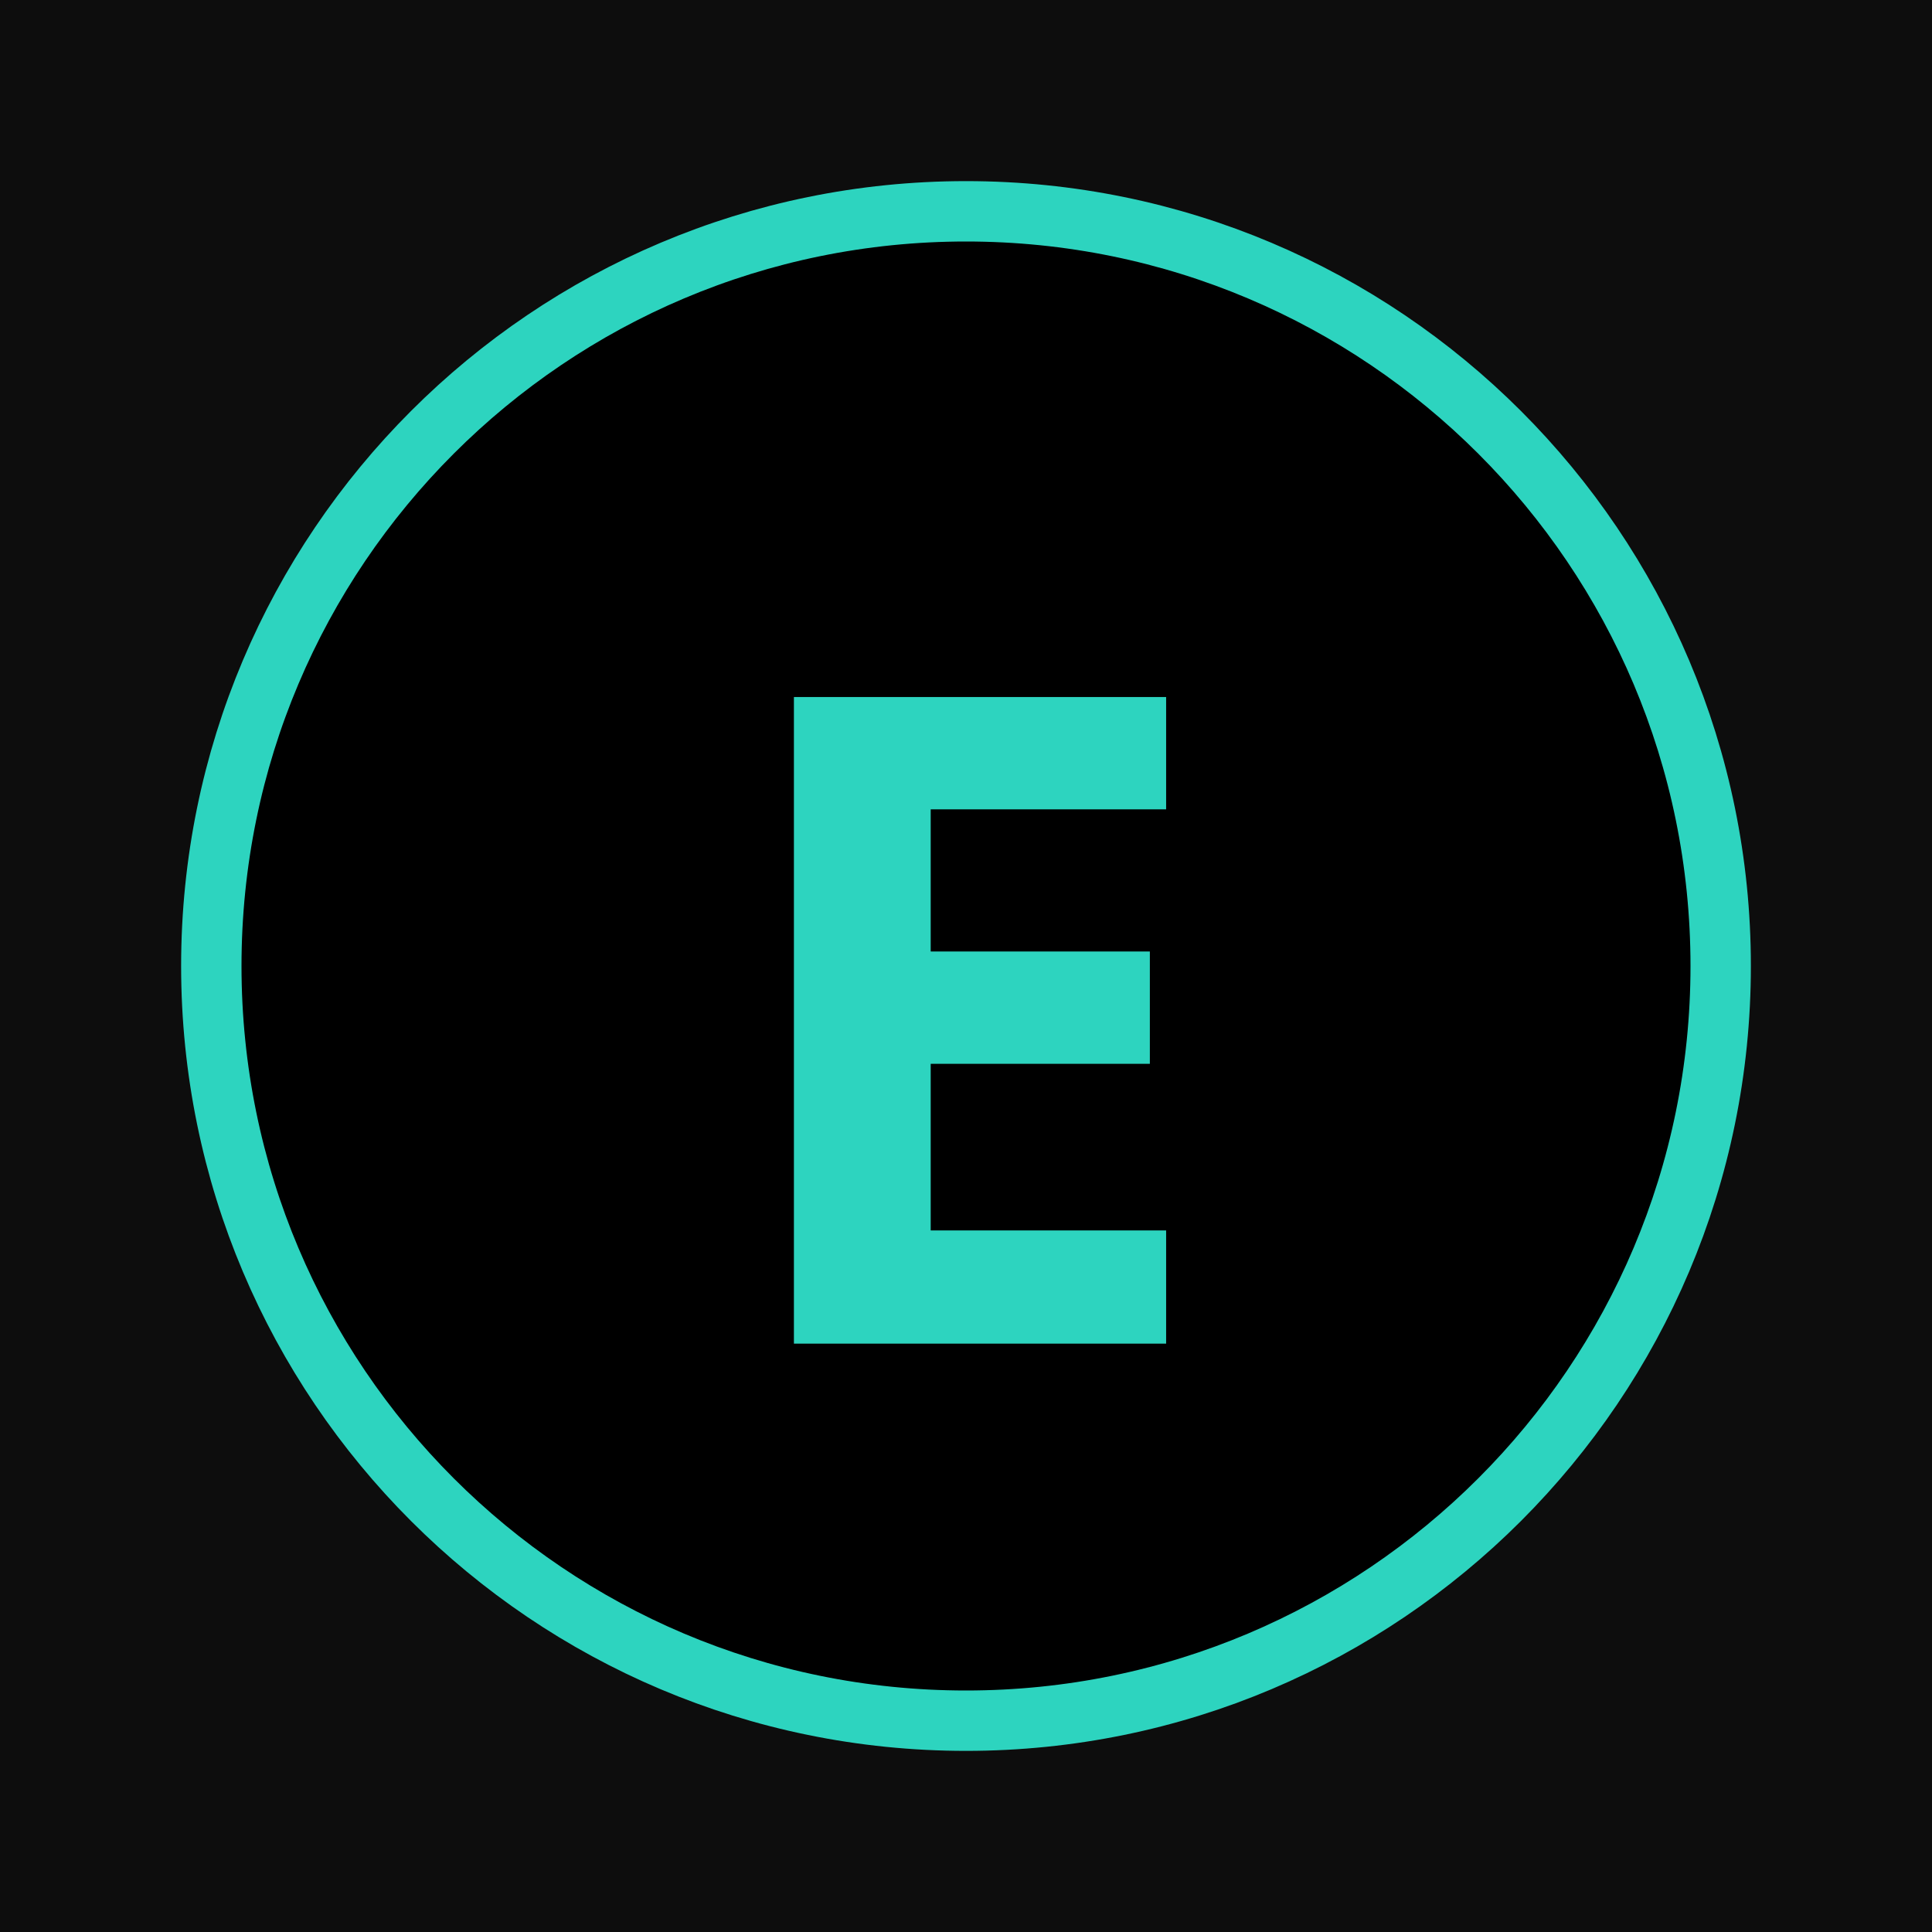
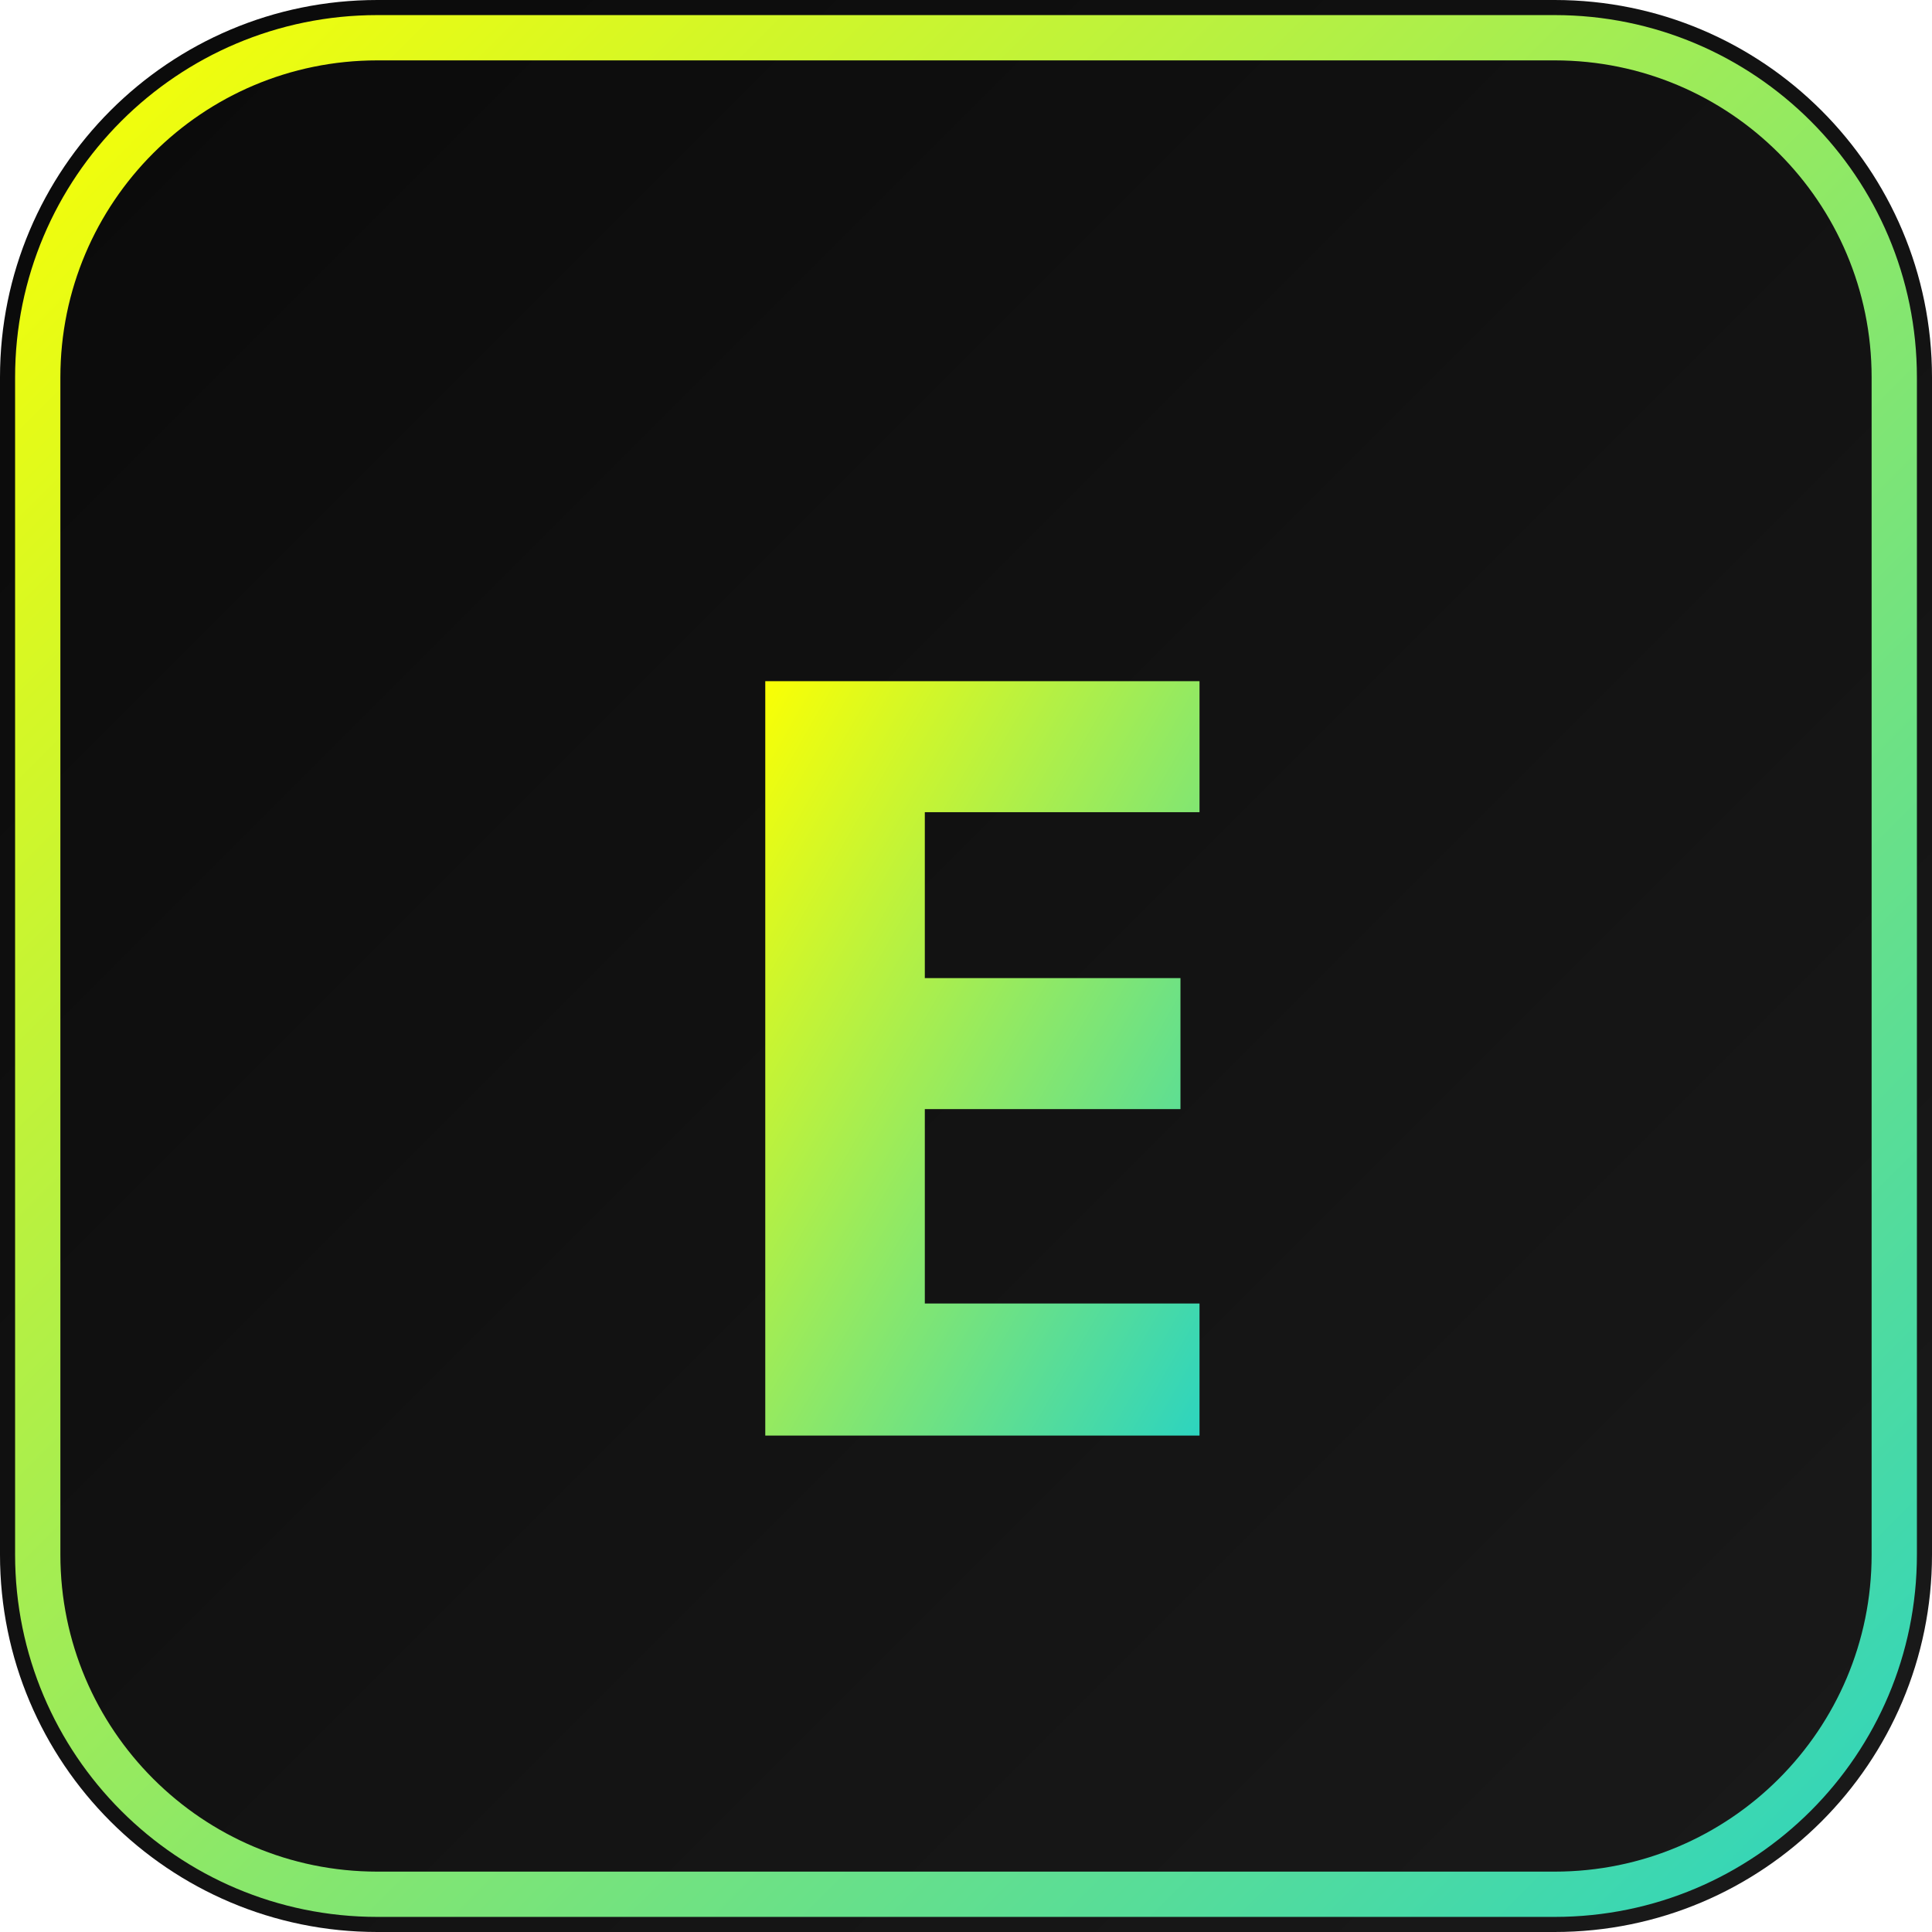
- <svg xmlns="http://www.w3.org/2000/svg" width="512" height="512" viewBox="0 0 512 512">
-   <rect width="512" height="512" fill="#0D0D0D" />
-   <circle cx="256" cy="256" r="200" fill="#000000" stroke="#2DD4BF" stroke-width="16" />
-   <text x="50%" y="53%" dominant-baseline="middle" text-anchor="middle" font-family="sans-serif" font-weight="bold" font-size="240" fill="#2DD4BF">E</text>
+ <svg xmlns="http://www.w3.org/2000/svg" viewBox="0 0 512 512">
+   <defs>
+     <linearGradient id="bg" x1="0%" y1="0%" x2="100%" y2="100%">
+       <stop offset="0%" style="stop-color:#0A0A0A" />
+       <stop offset="100%" style="stop-color:#1a1a1a" />
+     </linearGradient>
+     <linearGradient id="text" x1="0%" y1="0%" x2="100%" y2="100%">
+       <stop offset="0%" style="stop-color:#faff04" />
+       <stop offset="100%" style="stop-color:#2dd4bf" />
+     </linearGradient>
+   </defs>
+   <rect width="512" height="512" rx="100" fill="url(#bg)" />
+   <rect x="10" y="10" width="492" height="492" rx="90" fill="none" stroke="url(#text)" stroke-width="12" />
+   <text x="50%" y="55%" dominant-baseline="middle" text-anchor="middle" font-family="Arial Black, sans-serif" font-weight="900" font-size="280" fill="url(#text)">E</text>
</svg>
